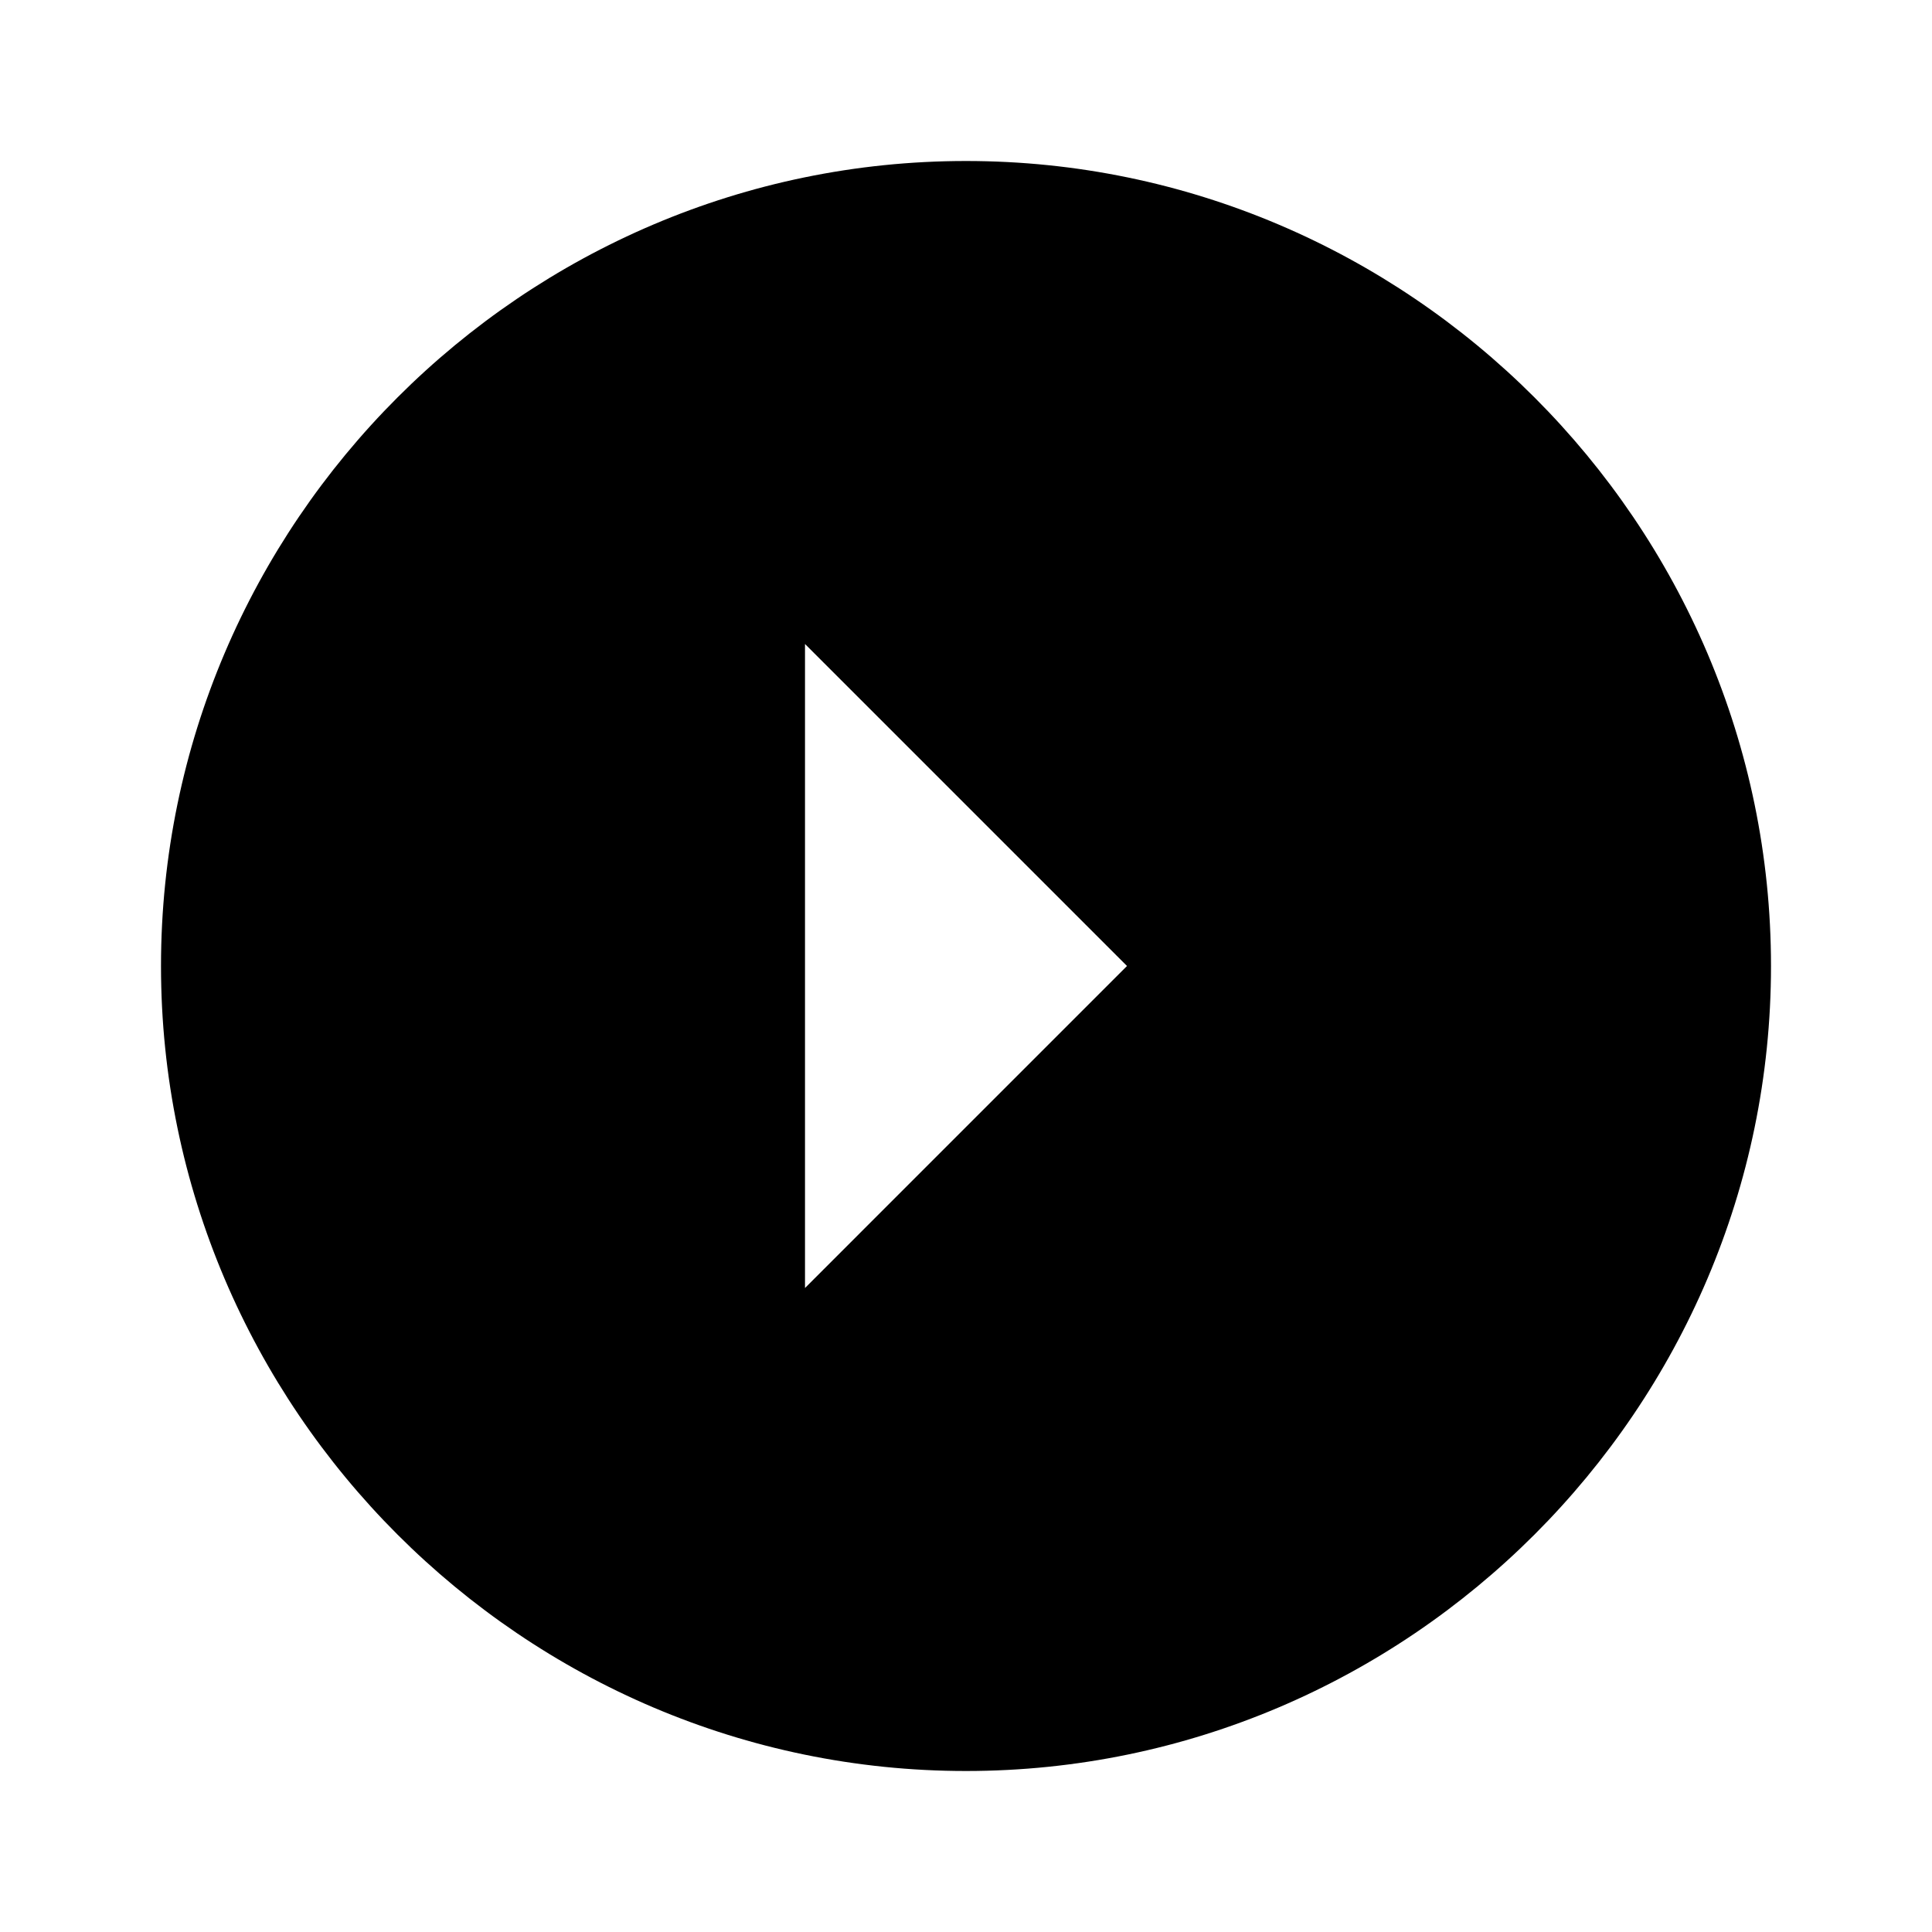
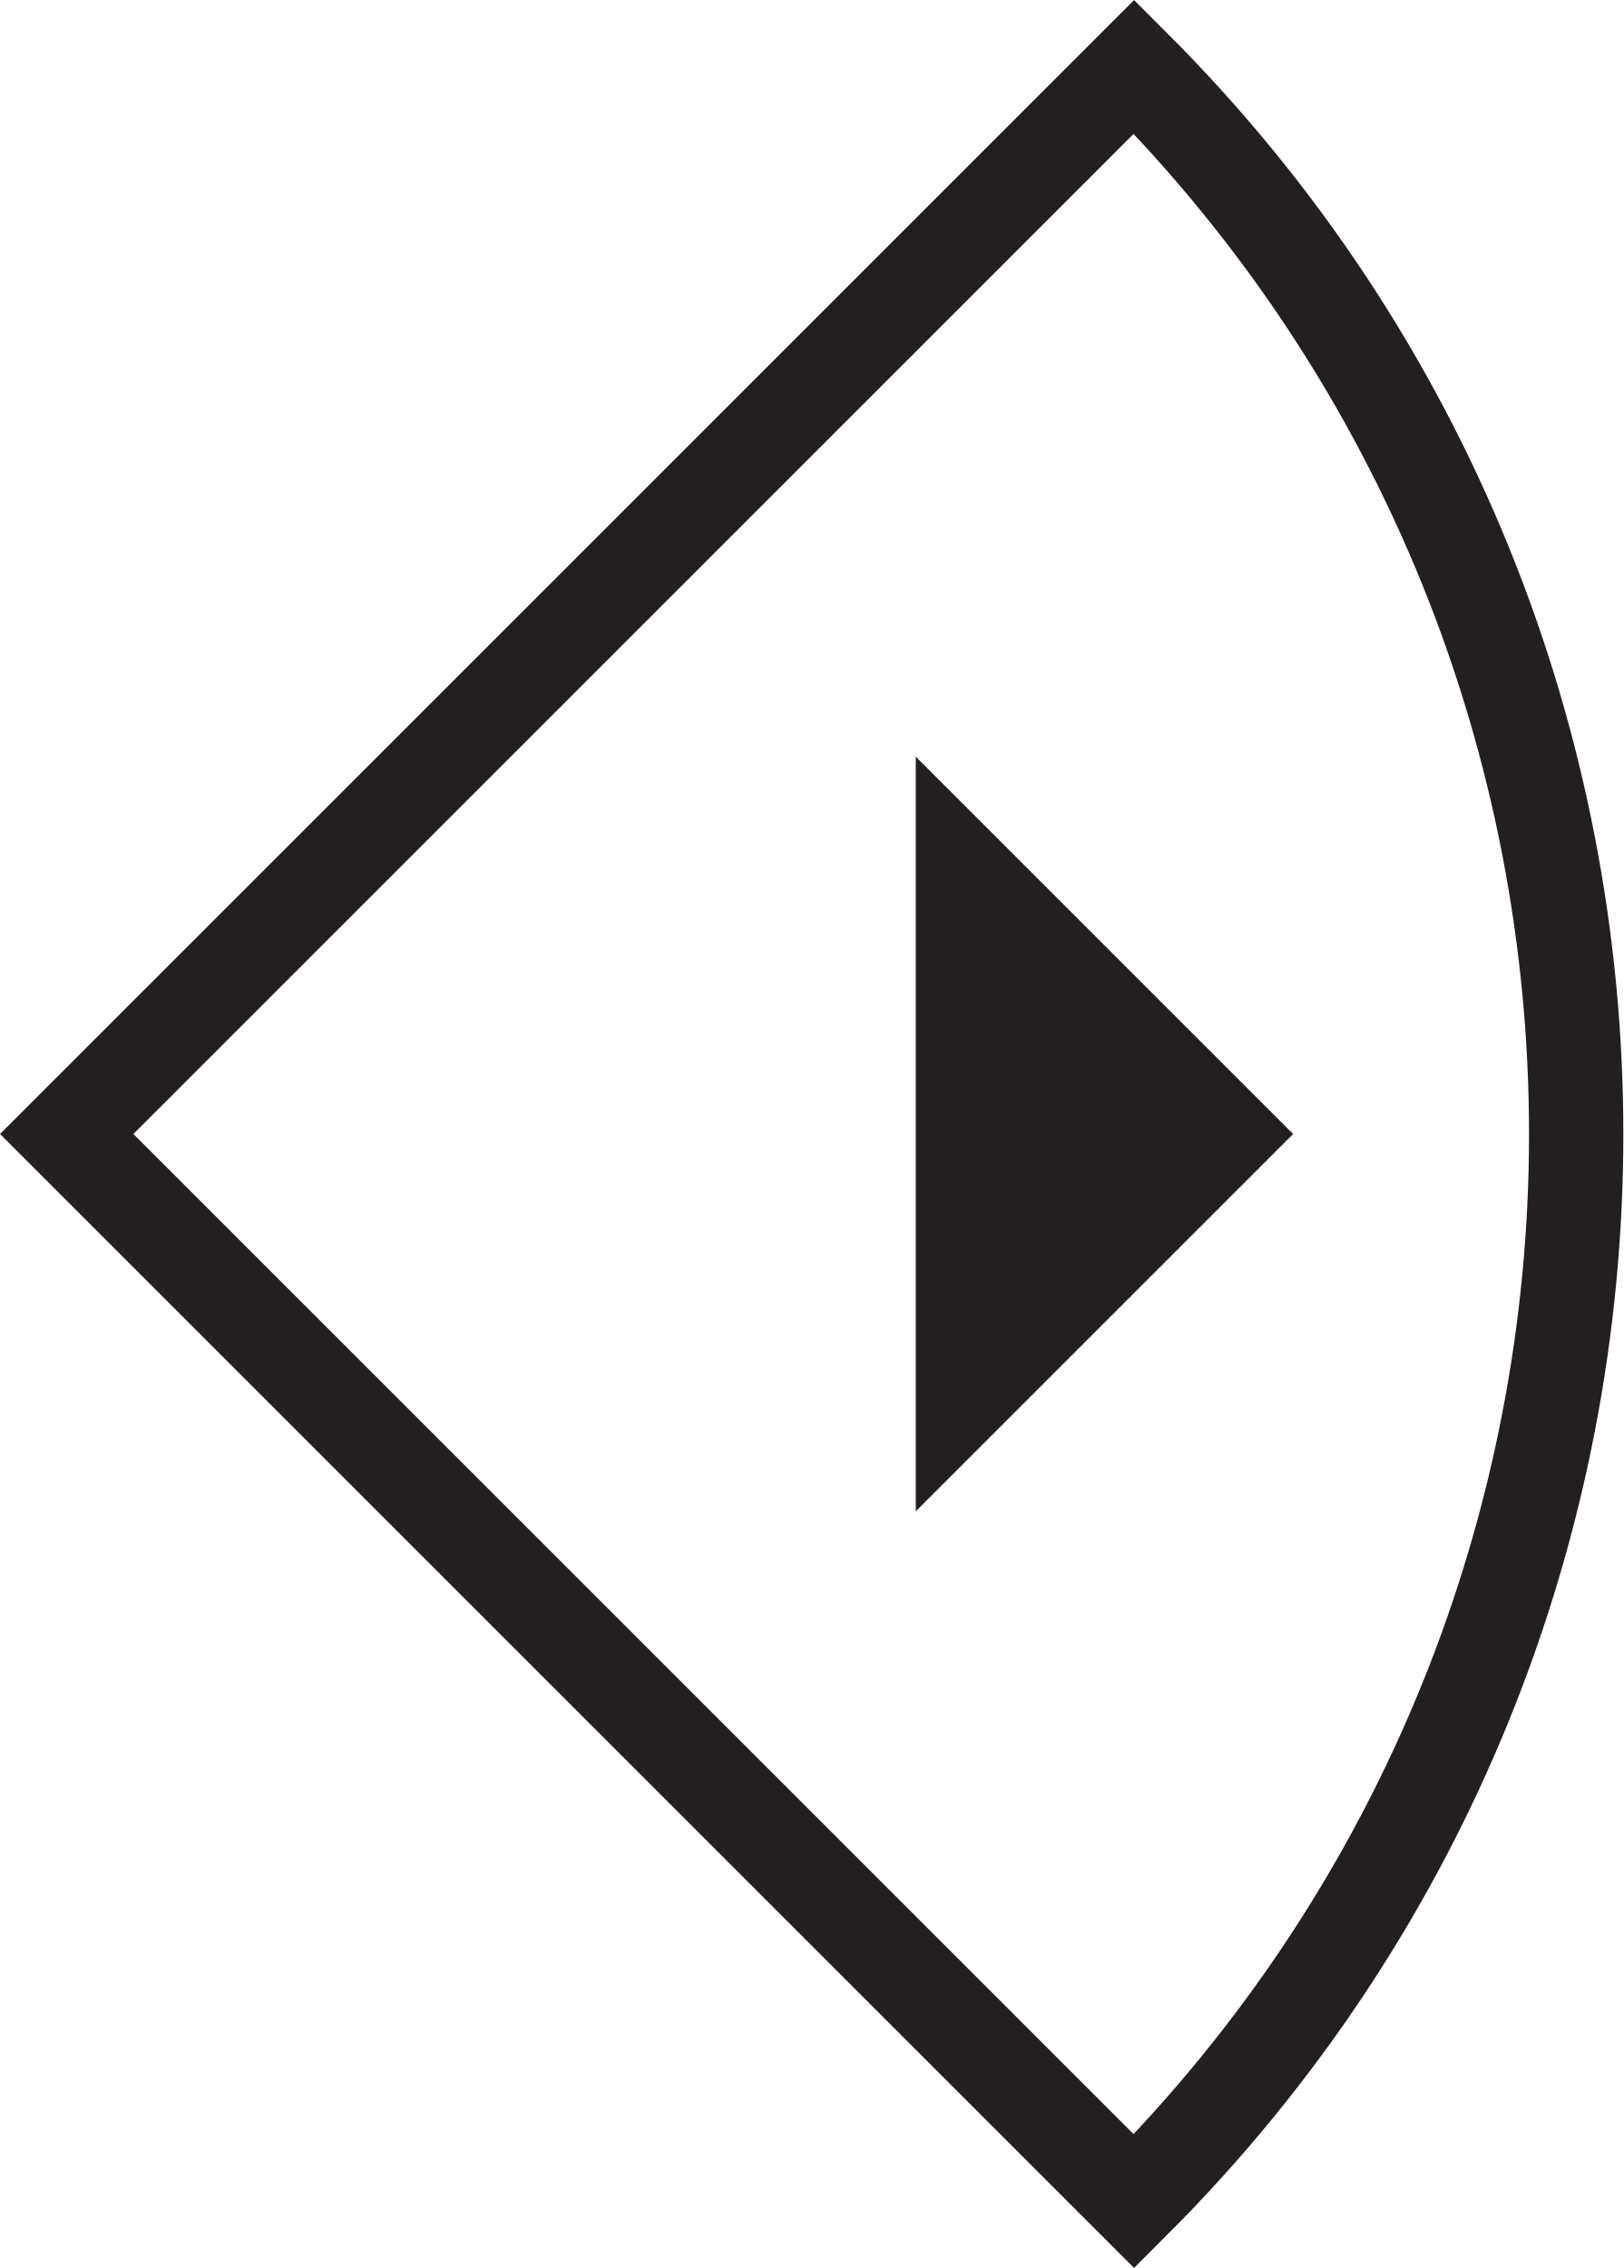
- <svg xmlns="http://www.w3.org/2000/svg" version="1.1" id="Layer_1" x="0px" y="0px" viewBox="0 0 24 24" style="enable-background:new 0 0 24 24;" xml:space="preserve">
-   <style type="text/css">
- 	.st0{fill:none;}
- </style>
-   <path class="st0" d="M0,24V0h24v24H0z" />
-   <path d="M2,12c0,5.5,4.5,10,10,10s10-4.5,10-10S17.5,2,12,2S2,6.5,2,12z M14,12l-4,4V8L14,12z" />
+ <svg xmlns="http://www.w3.org/2000/svg" viewBox="0 0 130.13 181.82">
+   <defs>
+     <style>.a{fill:none;stroke:#231f20;stroke-miterlimit:10;stroke-width:7.56px;}.b{fill:#231f20;}</style>
+   </defs>
+   <path class="a" d="M90.91,176.47,5.35,90.91,90.91,5.35A121,121,0,0,1,90.91,176.47Z" />
+   <polygon class="b" points="103.66 90.91 73.41 60.66 73.41 121.16 103.66 90.91" />
</svg>
